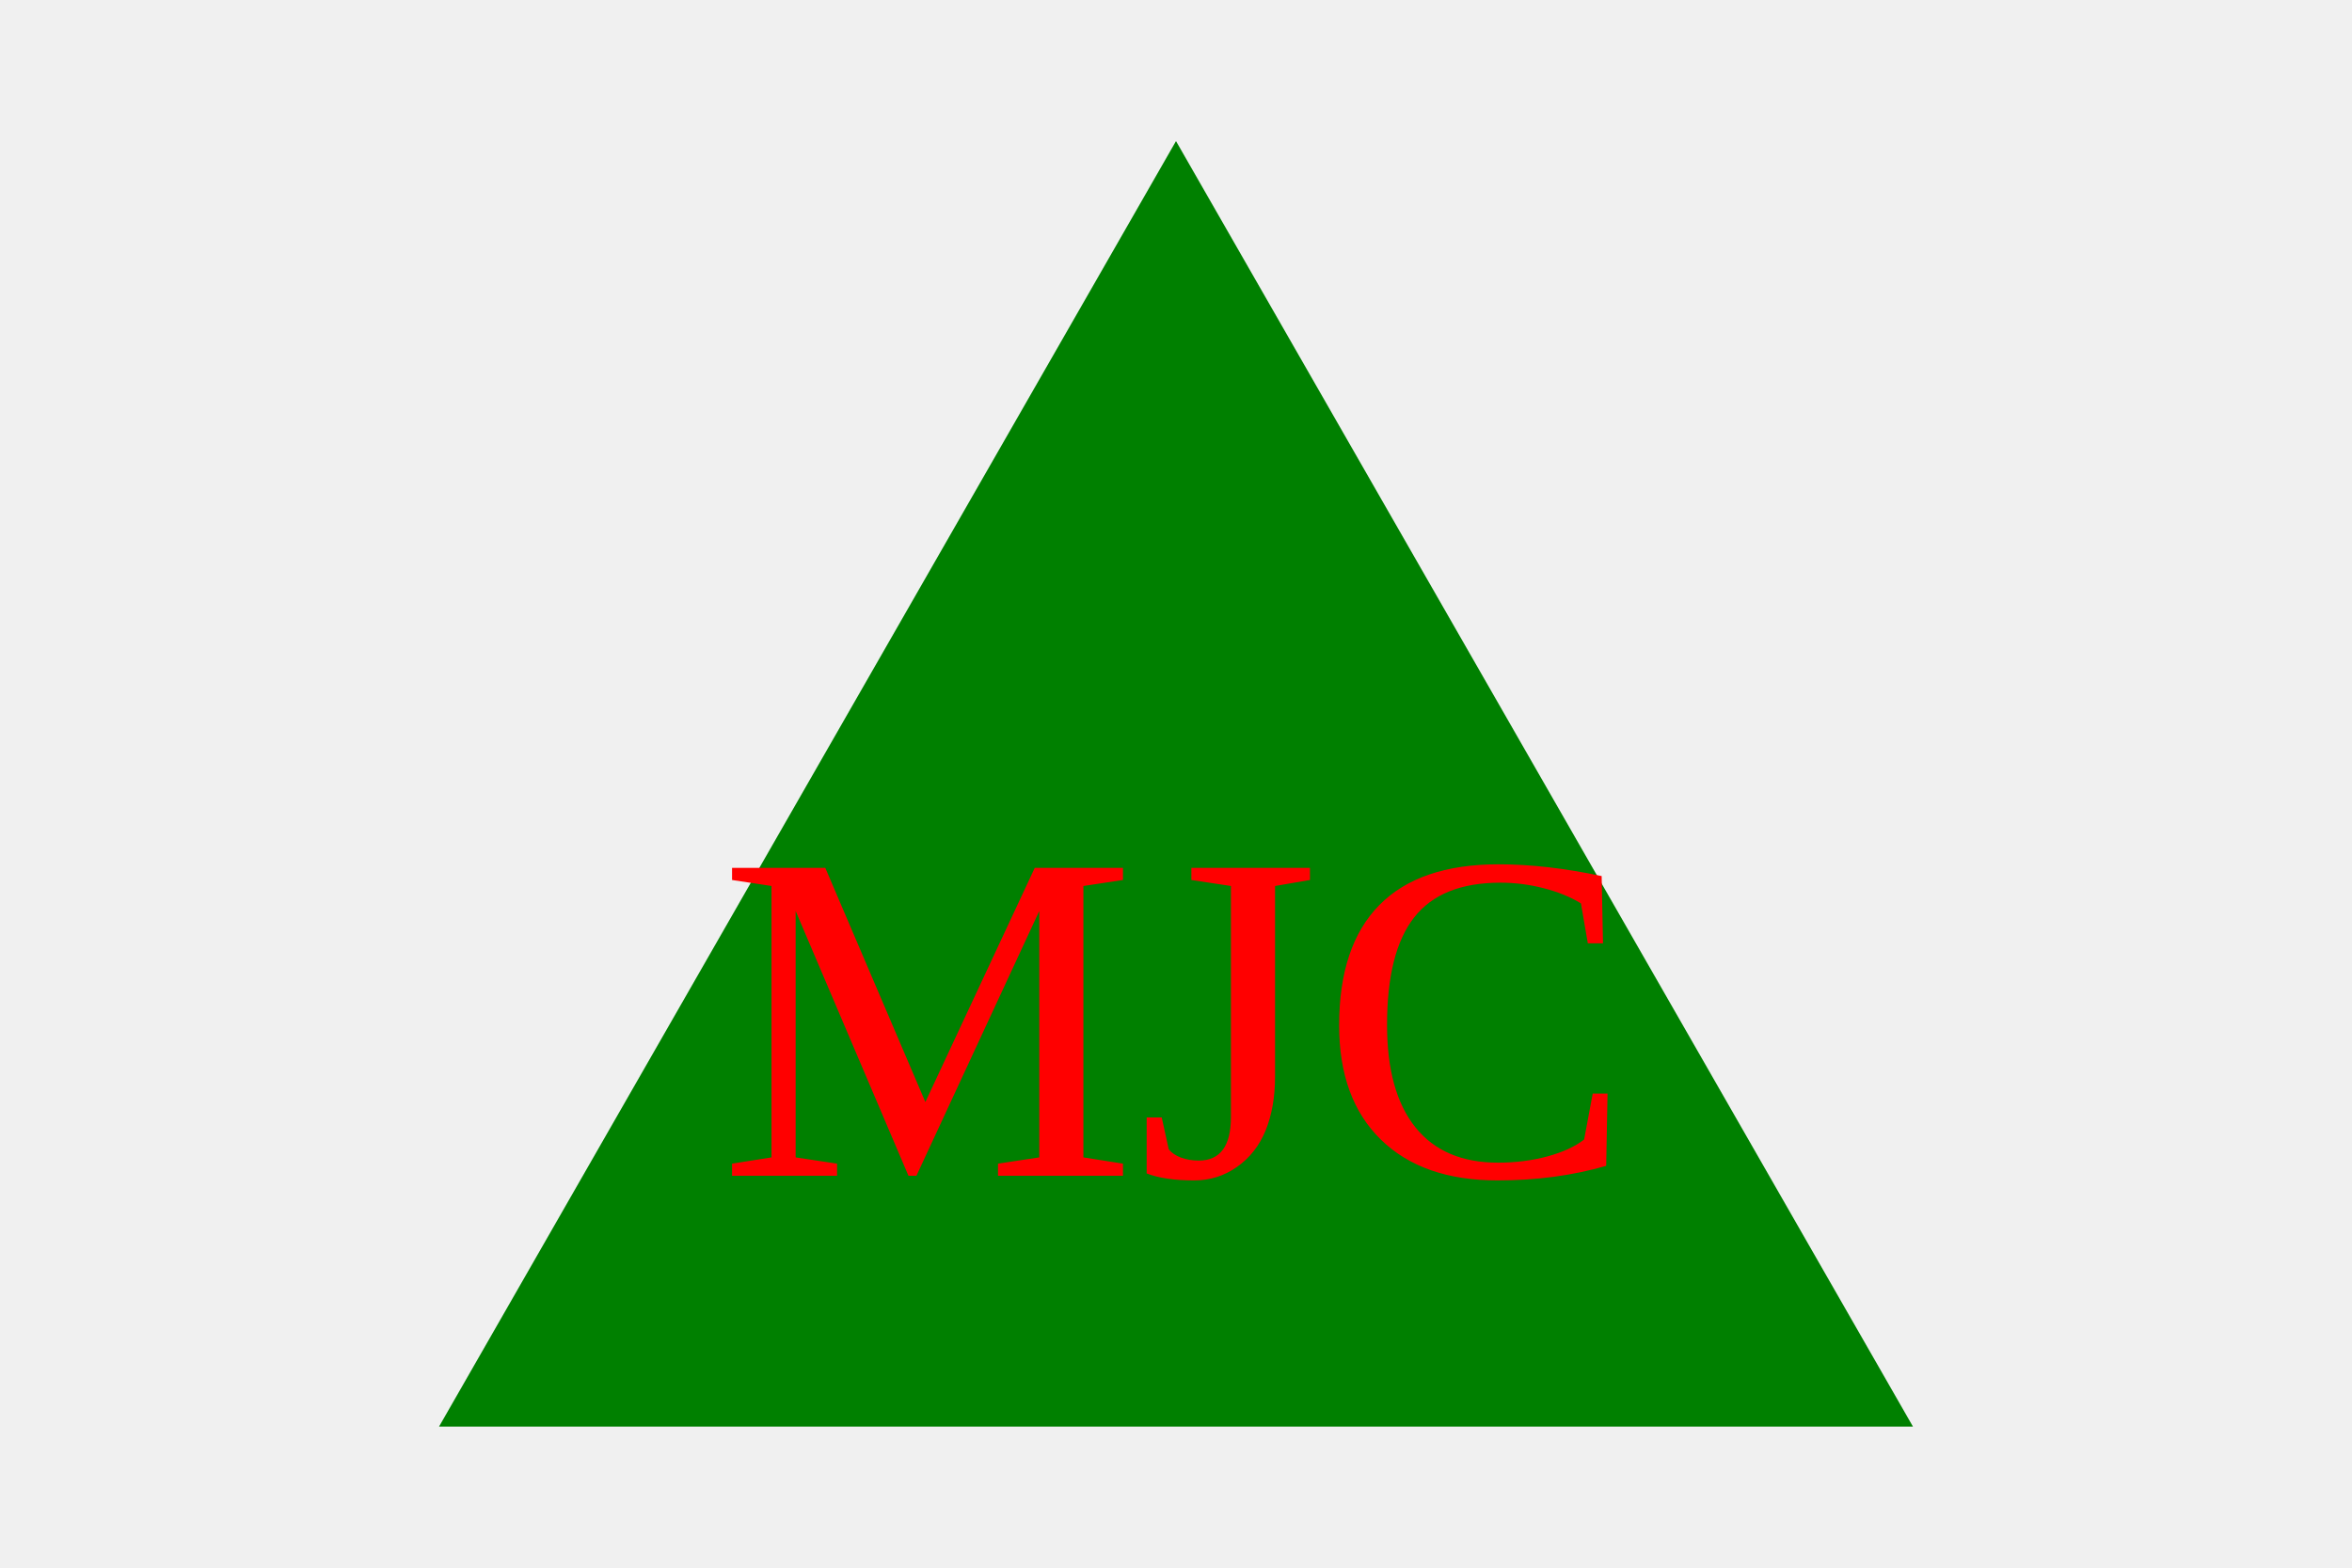
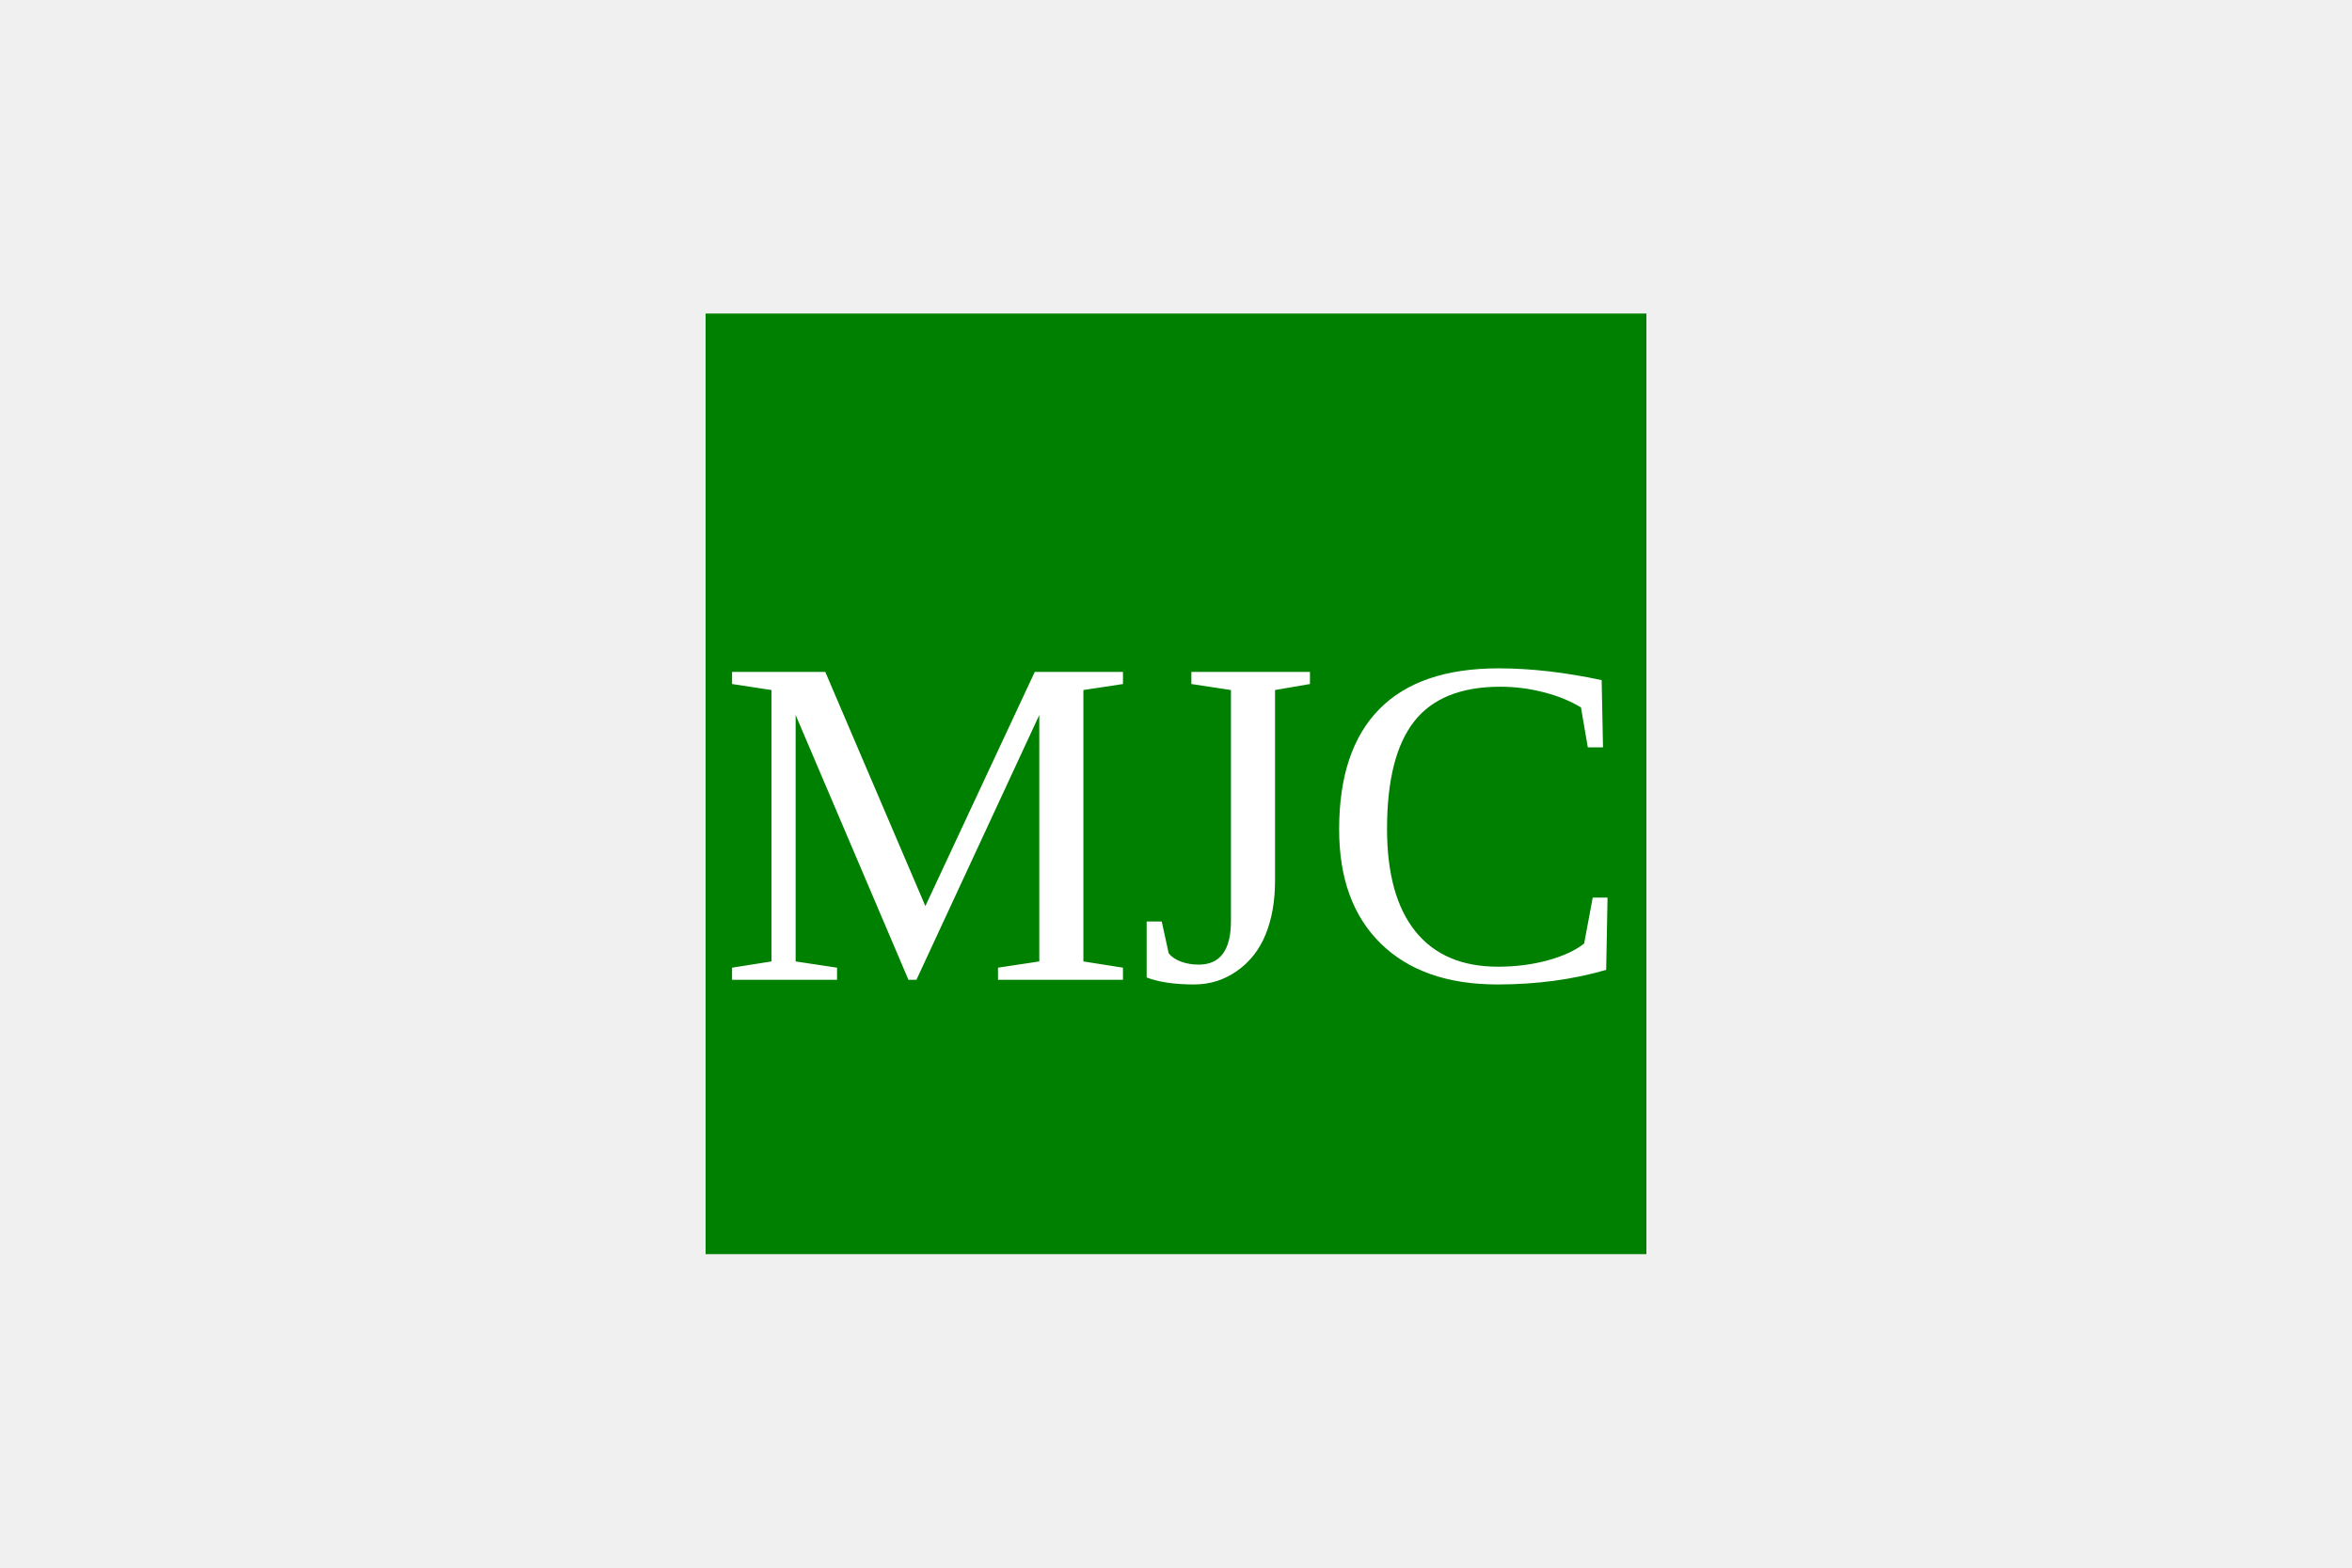
<svg xmlns="http://www.w3.org/2000/svg" version="1.1" width="300" height="200">
-   <polygon points="150, 18 244, 182 56, 182" fill="Green" />
-   <text x="150" y="150" font-size="60" text-anchor="middle" fill="Red">MJC</text>
+   <rect x="90" y="40" width="120" height="120" fill="Green" />
+   <text x="150" y="125" font-size="60" text-anchor="middle" fill="#FFF">MJC</text>
</svg>
